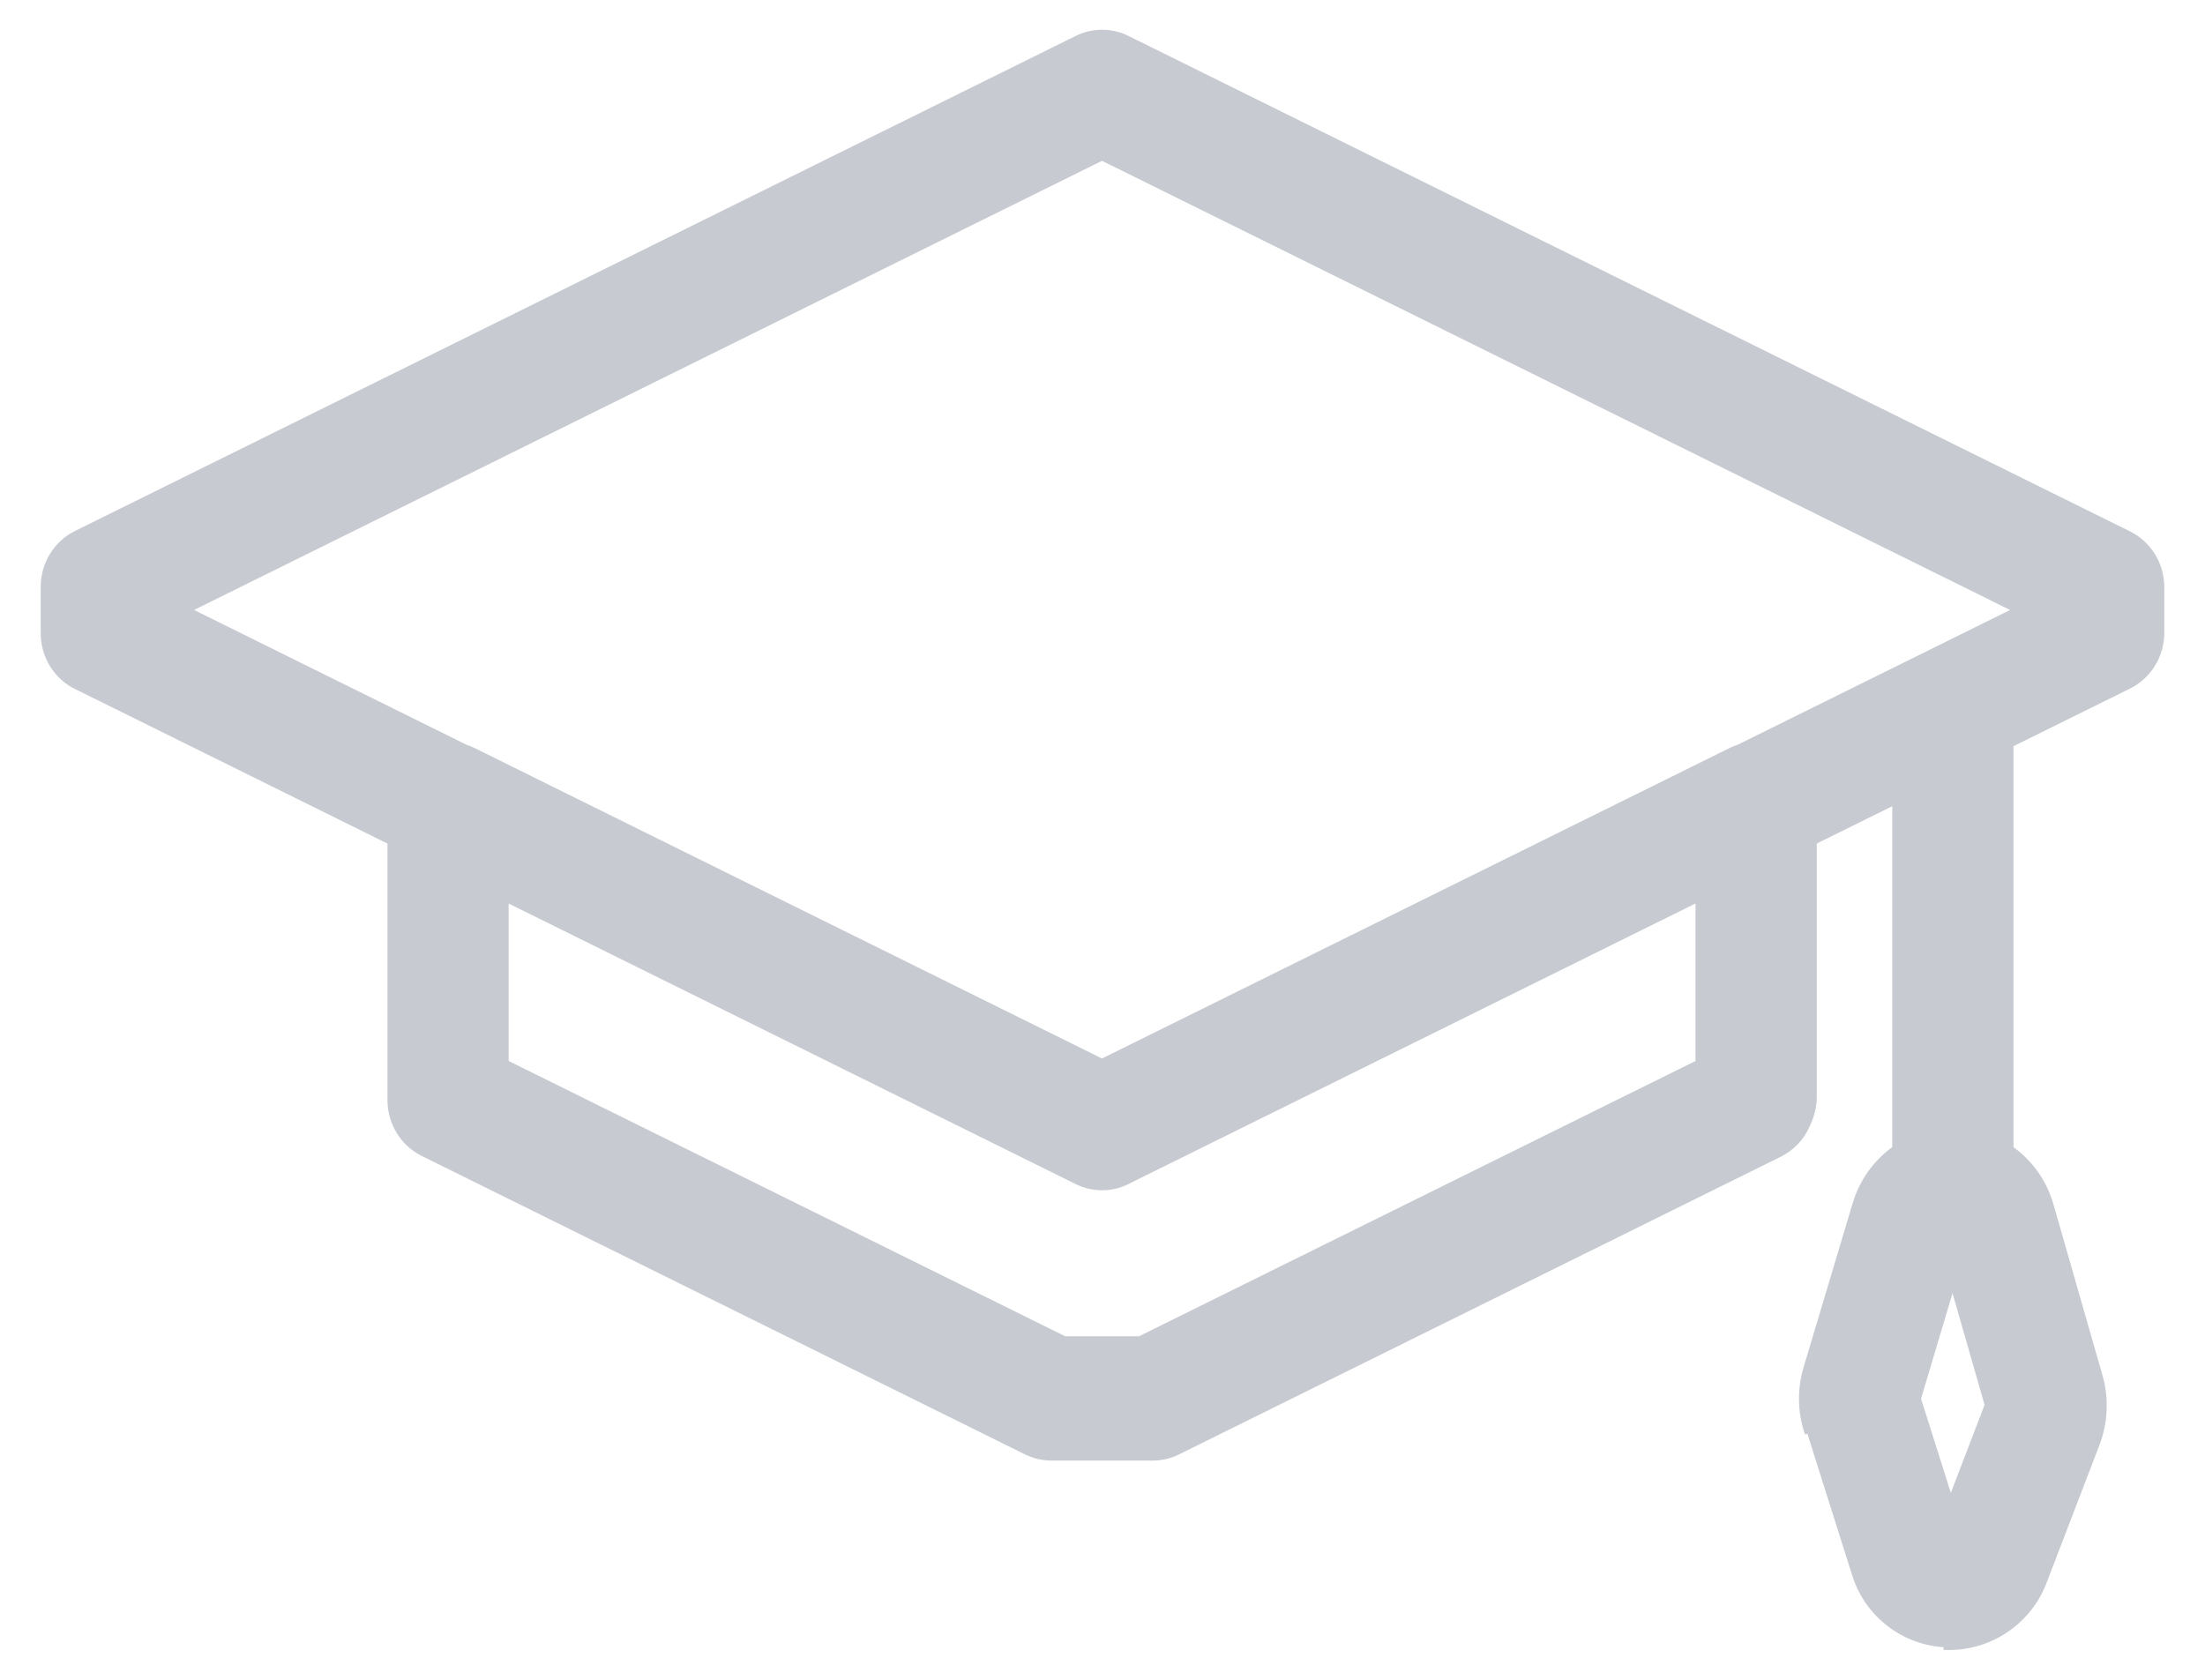
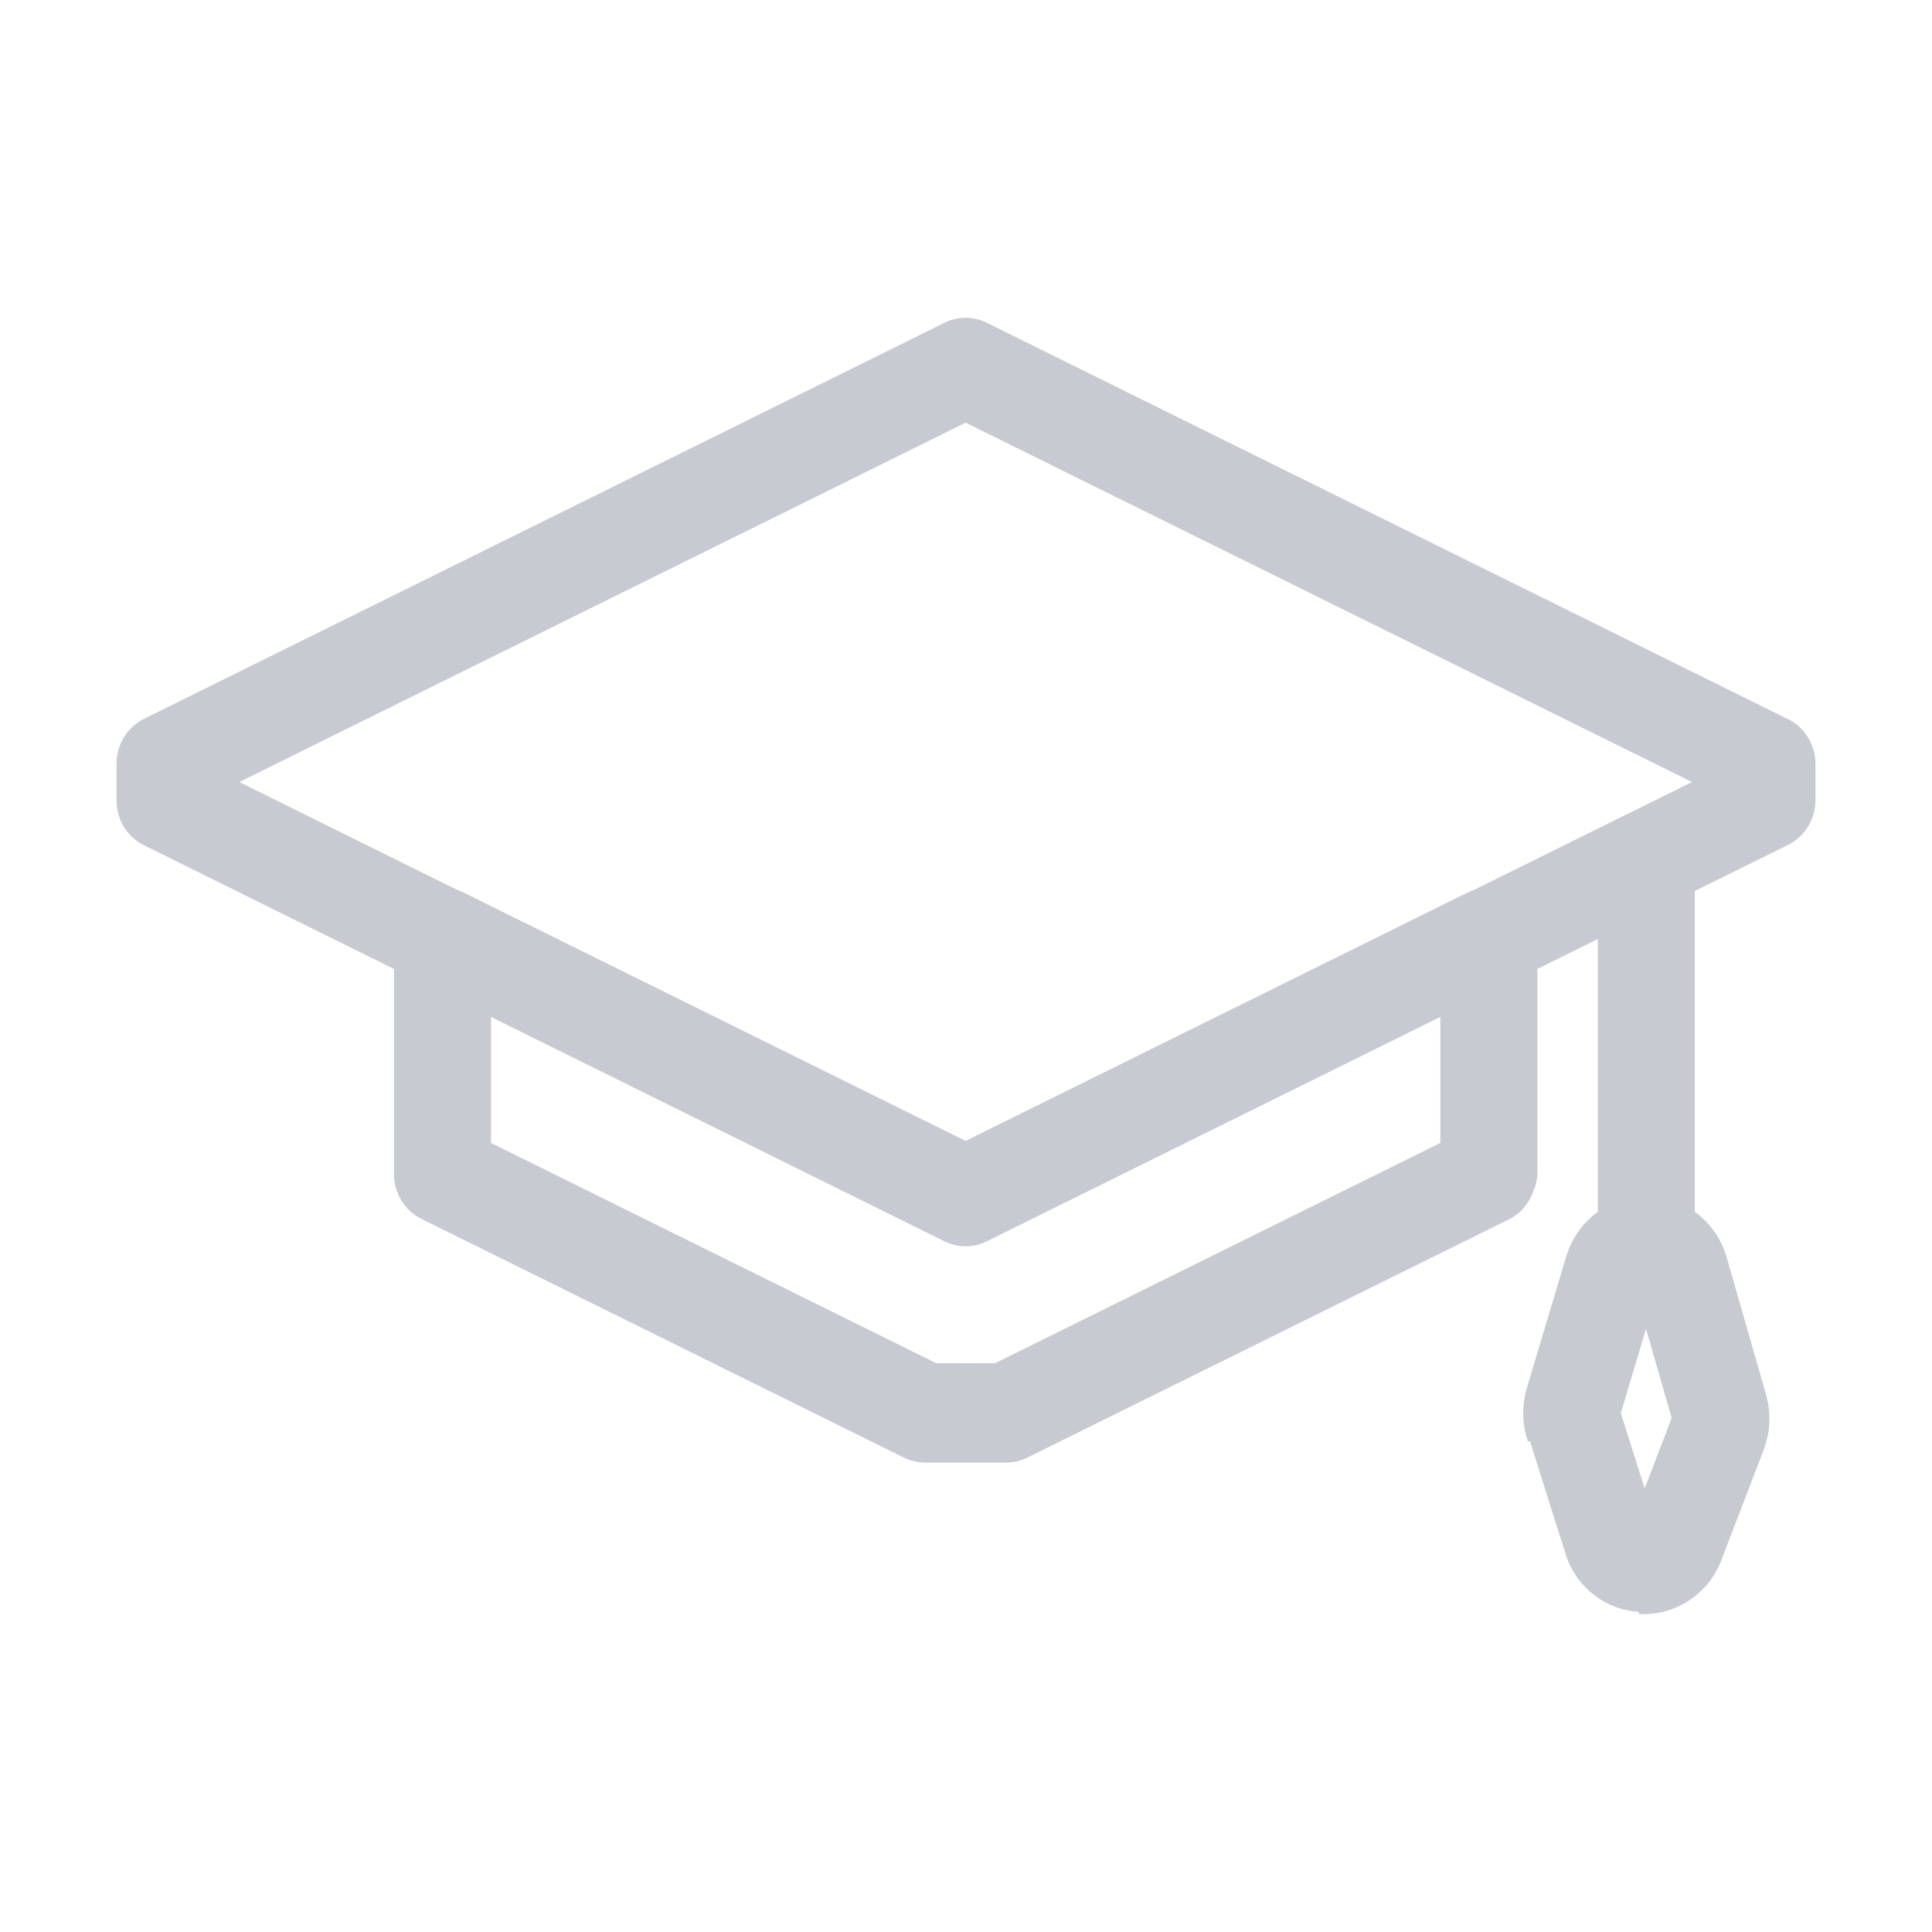
- <svg xmlns="http://www.w3.org/2000/svg" width="42" height="32" fill="none">
-   <path d="M1.45 13.08l.022-.044-.022.044 5.98 2.959v4.916c0 .434.242.831.624 1.02l11.492 5.686h0c.15.074.314.113.48.113h1.931c.166 0 .33-.039.48-.113h0l11.46-5.67-.022-.044.023.044a1.12 1.12 0 00.525-.551c.015-.033.029-.067.042-.1h0c.059-.14.09-.291.09-.444v-4.858l1.538-.76v6.601c-.354.25-.626.617-.758 1.062l-.933 3.12.048.014-.048-.014c-.117.394-.114.81.01 1.203l.047-.015.865 2.736a1.91 1.91 0 001.747 1.347l-.001.05h.016l.027.001h.017a1.94 1.94 0 001.813-1.267l1-2.606c.158-.412.178-.873.056-1.298l-.932-3.25a1.987 1.987 0 00-.765-1.084v-7.694l2.248-1.112-.022-.045.022.045c.383-.19.625-.586.625-1.02v-.863c0-.435-.242-.832-.625-1.021l-.022.045.022-.045L21.472.729h0a1.08 1.08 0 00-.96 0L1.45 10.16c-.383.19-.625.587-.625 1.021v.88c0 .434.242.831.625 1.02zm31.52 1.213h0L20.99 20.22 9.014 14.293h0a1.095 1.095 0 00-.143-.057L3.584 11.62l17.407-8.612L38.4 11.62l-5.287 2.616a1.107 1.107 0 00-.143.057zm4.884 12.472l-.7 1.826-.615-1.946.653-2.187.662 2.307zm-16.383-4.254l10.874-5.38v3.112l-10.64 5.264h-1.426l-10.64-5.264v-3.111l10.873 5.38a1.08 1.08 0 00.96 0z" fill="#C7CAD1" stroke="#C7CAD1" stroke-width=".1" />
+ <svg xmlns="http://www.w3.org/2000/svg" width="46" height="46" fill="none">
+   <path d="m3.45 20.08.022-.044-.022.044 5.98 2.959v4.916c0 .434.242.831.624 1.02l11.492 5.686c.15.074.314.113.48.113h1.931c.166 0 .33-.039.48-.113l11.46-5.67-.022-.044.023.044a1.12 1.12 0 0 0 .525-.551c.015-.033.029-.067.042-.1.059-.14.09-.291.09-.444v-4.858l1.538-.76v6.601c-.354.25-.626.617-.758 1.062l-.933 3.12.048.014-.048-.014c-.117.394-.114.81.01 1.203l.047-.015.865 2.736a1.91 1.91 0 0 0 1.747 1.347l-.001.05h.016l.027.001h.017a1.94 1.94 0 0 0 1.813-1.267l1-2.606c.158-.412.178-.873.056-1.297l-.932-3.25a1.987 1.987 0 0 0-.765-1.085v-7.694l2.248-1.112-.022-.045.022.045c.383-.19.625-.586.625-1.02v-.863c0-.435-.242-.832-.625-1.021l-.022.045.022-.045-19.078-9.439a1.08 1.08 0 0 0-.96 0L3.45 17.16c-.383.19-.625.587-.625 1.021v.88c0 .434.242.831.625 1.02zm31.52 1.213L22.99 27.22l-11.977-5.926a1.098 1.098 0 0 0-.143-.058L5.584 18.62l17.407-8.612L40.4 18.62l-5.287 2.615a1.107 1.107 0 0 0-.143.058zm4.884 12.472-.7 1.826-.615-1.946.653-2.187.662 2.307zm-16.383-4.254 10.874-5.38v3.112l-10.64 5.264h-1.426l-10.64-5.264v-3.111l10.873 5.38a1.08 1.08 0 0 0 .96 0z" fill="#C7CAD1" stroke="#C7CAD1" stroke-width=".1" />
</svg>
